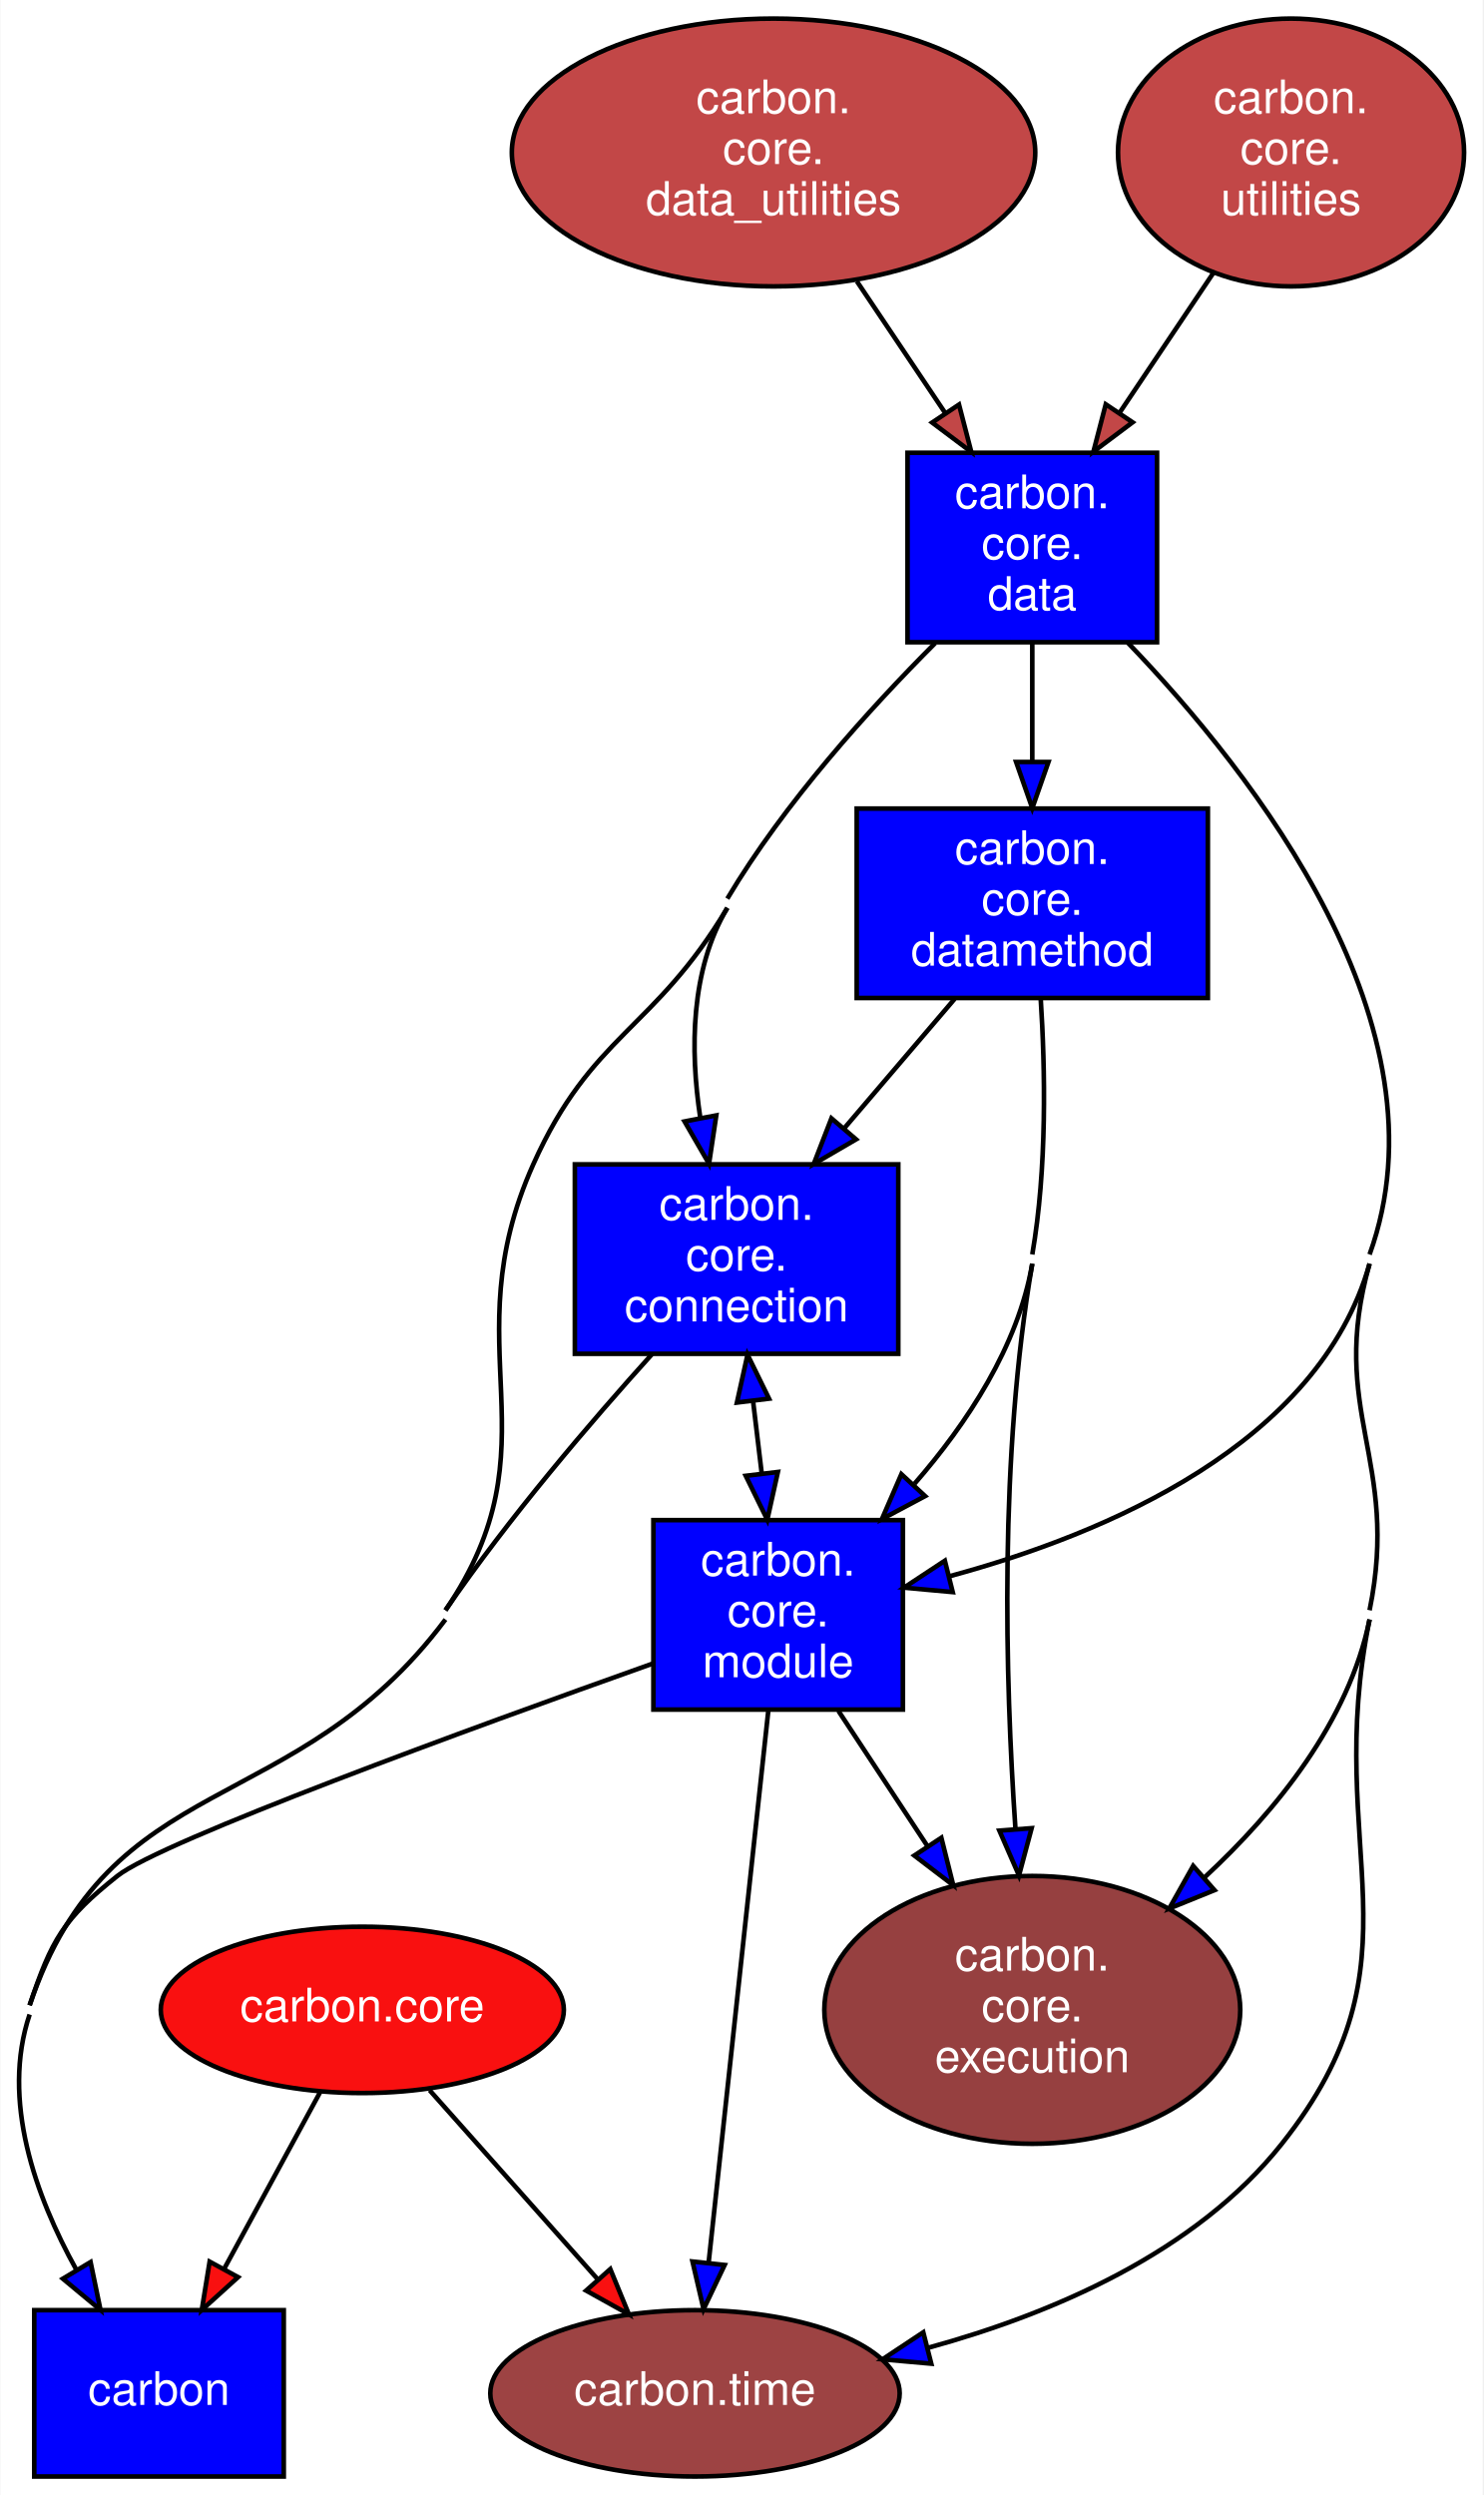
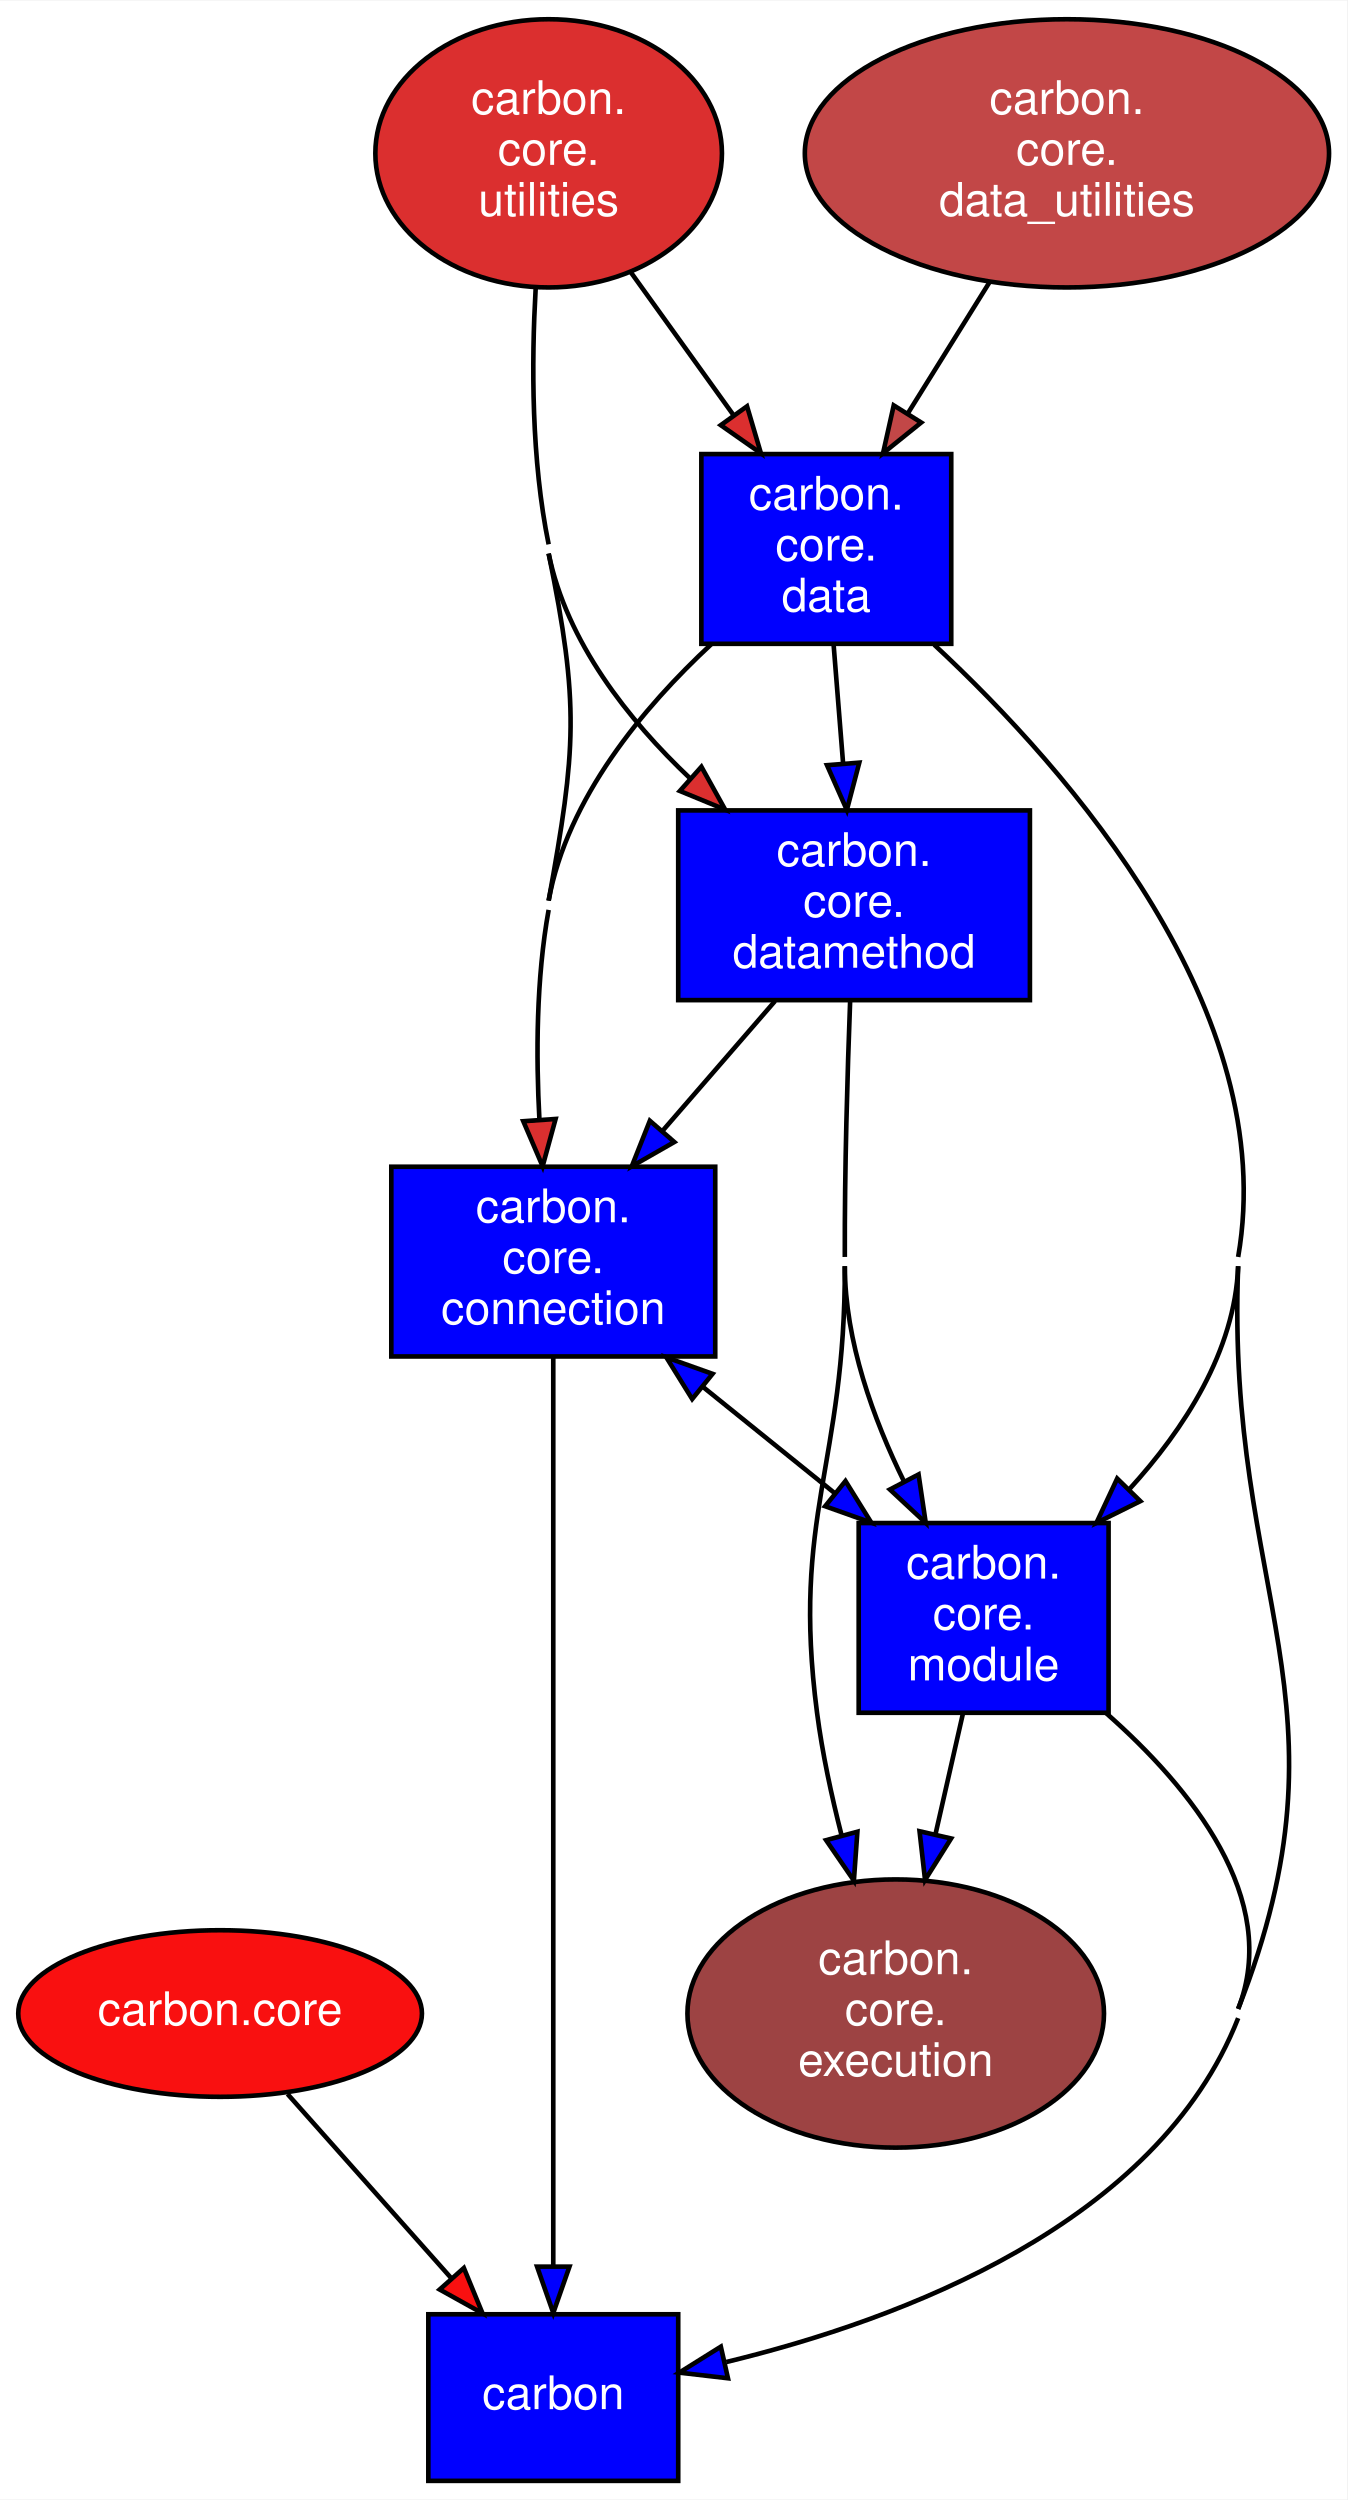
- <svg xmlns="http://www.w3.org/2000/svg" width="321pt" height="540pt" viewBox="0.00 0.00 320.80 539.97">
+ <svg xmlns="http://www.w3.org/2000/svg" width="291pt" height="540pt" viewBox="0.00 0.00 291.13 539.97">
  <g id="graph0" class="graph" transform="scale(1 1) rotate(0) translate(4 535.97)">
    <style>.edge&gt;path:hover{stroke-width:8}</style>
-     <polygon fill="white" stroke="transparent" points="-4,4 -4,-535.97 316.8,-535.97 316.8,4 -4,4" />
+     <polygon fill="white" stroke="transparent" points="-4,4 -4,-535.97 287.13,-535.97 287.13,4 -4,4" />
    <g id="node1" class="node">
      <style>.edge&gt;path:hover{stroke-width:8}</style>
-       <polygon fill="blue" stroke="black" points="57.32,-36 3.32,-36 3.32,0 57.32,0 57.32,-36" />
-       <text text-anchor="middle" x="30.32" y="-15.5" font-family="Helvetica,sans-Serif" font-size="10.00" fill="white">carbon</text>
+       <polygon fill="blue" stroke="black" points="142.56,-36 88.56,-36 88.56,0 142.56,0 142.56,-36" />
+       <text text-anchor="middle" x="115.56" y="-15.5" font-family="Helvetica,sans-Serif" font-size="10.00" fill="white">carbon</text>
    </g>
    <g id="node2" class="node">
      <style>.edge&gt;path:hover{stroke-width:8}</style>
-       <ellipse fill="#f91010" stroke="black" cx="74.32" cy="-100.99" rx="43.62" ry="18" />
-       <text text-anchor="middle" x="74.32" y="-98.49" font-family="Helvetica,sans-Serif" font-size="10.00" fill="#ffffff">carbon.core</text>
+       <ellipse fill="#f91010" stroke="black" cx="43.56" cy="-100.99" rx="43.62" ry="18" />
+       <text text-anchor="middle" x="43.56" y="-98.49" font-family="Helvetica,sans-Serif" font-size="10.00" fill="#ffffff">carbon.core</text>
    </g>
    <g id="edge1" class="edge">
      <style>.edge&gt;path:hover{stroke-width:8}</style>
-       <path fill="none" stroke="black" d="M65.21,-83.21C59.23,-72.21 51.29,-57.6 44.5,-45.09" />
-       <polygon fill="#f91010" stroke="black" points="47.43,-43.15 39.58,-36.04 41.28,-46.5 47.43,-43.15" />
+       <path fill="none" stroke="black" d="M58.13,-83.6C68.27,-72.19 81.98,-56.78 93.46,-43.86" />
+       <polygon fill="#f91010" stroke="black" points="96.24,-46 100.27,-36.2 91.01,-41.35 96.24,-46" />
    </g>
-     <g id="node10" class="node">
+     <g id="node3" class="node">
      <style>.edge&gt;path:hover{stroke-width:8}</style>
-       <ellipse fill="#9d4343" stroke="black" cx="146.32" cy="-18" rx="44.3" ry="18" />
-       <text text-anchor="middle" x="146.32" y="-15.5" font-family="Helvetica,sans-Serif" font-size="10.00" fill="#ffffff">carbon.time</text>
+       <polygon fill="blue" stroke="black" points="150.56,-283.98 80.56,-283.98 80.56,-242.98 150.56,-242.98 150.56,-283.98" />
+       <text text-anchor="middle" x="115.56" y="-271.98" font-family="Helvetica,sans-Serif" font-size="10.00" fill="white">carbon.</text>
+       <text text-anchor="middle" x="115.56" y="-260.98" font-family="Helvetica,sans-Serif" font-size="10.00" fill="white">core.</text>
+       <text text-anchor="middle" x="115.56" y="-249.98" font-family="Helvetica,sans-Serif" font-size="10.00" fill="white">connection</text>
    </g>
    <g id="edge2" class="edge">
      <style>.edge&gt;path:hover{stroke-width:8}</style>
-       <path fill="none" stroke="black" d="M88.89,-83.6C99.3,-71.89 113.48,-55.95 125.14,-42.83" />
-       <polygon fill="#f91010" stroke="black" points="127.99,-44.89 132.02,-35.09 122.76,-40.24 127.99,-44.89" />
+       <path fill="none" stroke="black" d="M115.56,-242.97C115.56,-199.76 115.56,-95.91 115.56,-46.29" />
+       <polygon fill="blue" stroke="black" points="119.06,-46.29 115.56,-36.29 112.06,-46.29 119.06,-46.29" />
    </g>
-     <g id="node3" class="node">
+     <g id="node8" class="node">
      <style>.edge&gt;path:hover{stroke-width:8}</style>
-       <polygon fill="blue" stroke="black" points="190.32,-283.98 120.32,-283.98 120.32,-242.98 190.32,-242.98 190.32,-283.98" />
-       <text text-anchor="middle" x="155.32" y="-271.98" font-family="Helvetica,sans-Serif" font-size="10.00" fill="white">carbon.</text>
-       <text text-anchor="middle" x="155.32" y="-260.98" font-family="Helvetica,sans-Serif" font-size="10.00" fill="white">core.</text>
-       <text text-anchor="middle" x="155.32" y="-249.98" font-family="Helvetica,sans-Serif" font-size="10.00" fill="white">connection</text>
+       <polygon fill="blue" stroke="black" points="235.56,-206.98 181.56,-206.98 181.56,-165.98 235.56,-165.98 235.56,-206.98" />
+       <text text-anchor="middle" x="208.56" y="-194.98" font-family="Helvetica,sans-Serif" font-size="10.00" fill="white">carbon.</text>
+       <text text-anchor="middle" x="208.56" y="-183.98" font-family="Helvetica,sans-Serif" font-size="10.00" fill="white">core.</text>
+       <text text-anchor="middle" x="208.56" y="-172.98" font-family="Helvetica,sans-Serif" font-size="10.00" fill="white">module</text>
    </g>
    <g id="edge3" class="edge">
      <style>.edge&gt;path:hover{stroke-width:8}</style>
-       <path fill="none" stroke="black" d="M137.08,-242.97C123.84,-228.31 105.95,-207.42 92.32,-187.48" />
+       <path fill="none" stroke="black" d="M147.99,-236.33C157.21,-228.89 167.25,-220.8 176.46,-213.37" />
+       <polygon fill="blue" stroke="black" points="145.58,-233.78 140,-242.78 149.98,-239.22 145.58,-233.78" />
+       <polygon fill="blue" stroke="black" points="178.7,-216.06 184.29,-207.06 174.31,-210.61 178.7,-216.06" />
    </g>
-     <g id="node8" class="node">
+     <g id="node4" class="node">
      <style>.edge&gt;path:hover{stroke-width:8}</style>
-       <polygon fill="blue" stroke="black" points="191.32,-206.98 137.32,-206.98 137.32,-165.98 191.32,-165.98 191.32,-206.98" />
-       <text text-anchor="middle" x="164.32" y="-194.98" font-family="Helvetica,sans-Serif" font-size="10.00" fill="white">carbon.</text>
-       <text text-anchor="middle" x="164.32" y="-183.98" font-family="Helvetica,sans-Serif" font-size="10.00" fill="white">core.</text>
-       <text text-anchor="middle" x="164.32" y="-172.98" font-family="Helvetica,sans-Serif" font-size="10.00" fill="white">module</text>
+       <polygon fill="blue" stroke="black" points="201.56,-437.98 147.56,-437.98 147.56,-396.98 201.56,-396.98 201.56,-437.98" />
+       <text text-anchor="middle" x="174.56" y="-425.98" font-family="Helvetica,sans-Serif" font-size="10.00" fill="white">carbon.</text>
+       <text text-anchor="middle" x="174.56" y="-414.98" font-family="Helvetica,sans-Serif" font-size="10.00" fill="white">core.</text>
+       <text text-anchor="middle" x="174.56" y="-403.98" font-family="Helvetica,sans-Serif" font-size="10.00" fill="white">data</text>
    </g>
    <g id="edge4" class="edge">
      <style>.edge&gt;path:hover{stroke-width:8}</style>
-       <path fill="none" stroke="black" d="M158.9,-232.68C159.51,-227.56 160.15,-222.25 160.76,-217.13" />
-       <polygon fill="blue" stroke="black" points="155.4,-232.43 157.69,-242.78 162.35,-233.27 155.4,-232.43" />
-       <polygon fill="blue" stroke="black" points="164.26,-217.4 161.97,-207.06 157.31,-216.57 164.26,-217.4" />
-     </g>
-     <g id="node4" class="node">
-       <style>.edge&gt;path:hover{stroke-width:8}</style>
-       <polygon fill="blue" stroke="black" points="246.32,-437.98 192.32,-437.98 192.32,-396.98 246.32,-396.98 246.32,-437.98" />
-       <text text-anchor="middle" x="219.32" y="-425.98" font-family="Helvetica,sans-Serif" font-size="10.00" fill="white">carbon.</text>
-       <text text-anchor="middle" x="219.32" y="-414.98" font-family="Helvetica,sans-Serif" font-size="10.00" fill="white">core.</text>
-       <text text-anchor="middle" x="219.32" y="-403.98" font-family="Helvetica,sans-Serif" font-size="10.00" fill="white">data</text>
+       <path fill="none" stroke="black" d="M263.56,-262.48C260.82,-191.21 289.64,-168.38 263.56,-101.99" />
    </g>
    <g id="edge5" class="edge">
      <style>.edge&gt;path:hover{stroke-width:8}</style>
-       <path fill="none" stroke="black" d="M198.3,-396.78C184.06,-382.53 165.66,-362.2 153.32,-341.48" />
-       <path fill="none" stroke="black" d="M153.32,-339.48C137.49,-312.91 123.97,-312.21 111.32,-283.98 93.45,-244.09 116.99,-223.57 92.32,-187.48" />
-       <path fill="none" stroke="black" d="M92.32,-185.48C59.63,-141.8 19.72,-153.7 2.32,-101.99" />
-       <path fill="none" stroke="black" d="M2.32,-99.99C-3.91,-81.49 3.61,-60.67 12.42,-44.77" />
-       <polygon fill="blue" stroke="black" points="15.51,-46.41 17.66,-36.04 9.51,-42.81 15.51,-46.41" />
+       <path fill="none" stroke="black" d="M149.71,-396.9C135.04,-383.28 118.57,-363.63 114.56,-341.48" />
+     </g>
+     <g id="node6" class="node">
+       <style>.edge&gt;path:hover{stroke-width:8}</style>
+       <polygon fill="blue" stroke="black" points="218.56,-360.98 142.56,-360.98 142.56,-319.98 218.56,-319.98 218.56,-360.98" />
+       <text text-anchor="middle" x="180.56" y="-348.98" font-family="Helvetica,sans-Serif" font-size="10.00" fill="white">carbon.</text>
+       <text text-anchor="middle" x="180.56" y="-337.98" font-family="Helvetica,sans-Serif" font-size="10.00" fill="white">core.</text>
+       <text text-anchor="middle" x="180.56" y="-326.98" font-family="Helvetica,sans-Serif" font-size="10.00" fill="white">datamethod</text>
    </g>
    <g id="edge6" class="edge">
      <style>.edge&gt;path:hover{stroke-width:8}</style>
-       <path fill="none" stroke="black" d="M153.32,-339.48C145.33,-326.07 145.26,-308.76 147.45,-294.16" />
-       <polygon fill="blue" stroke="black" points="150.93,-294.58 149.36,-284.1 144.06,-293.27 150.93,-294.58" />
-     </g>
-     <g id="node6" class="node">
-       <style>.edge&gt;path:hover{stroke-width:8}</style>
-       <polygon fill="blue" stroke="black" points="257.32,-360.98 181.32,-360.98 181.32,-319.98 257.32,-319.98 257.32,-360.98" />
-       <text text-anchor="middle" x="219.32" y="-348.98" font-family="Helvetica,sans-Serif" font-size="10.00" fill="white">carbon.</text>
-       <text text-anchor="middle" x="219.32" y="-337.98" font-family="Helvetica,sans-Serif" font-size="10.00" fill="white">core.</text>
-       <text text-anchor="middle" x="219.32" y="-326.98" font-family="Helvetica,sans-Serif" font-size="10.00" fill="white">datamethod</text>
+       <path fill="none" stroke="black" d="M176.14,-396.78C176.76,-388.94 177.5,-379.75 178.19,-371.14" />
+       <polygon fill="blue" stroke="black" points="181.69,-371.3 179,-361.06 174.71,-370.75 181.69,-371.3" />
    </g>
    <g id="edge7" class="edge">
      <style>.edge&gt;path:hover{stroke-width:8}</style>
-       <path fill="none" stroke="black" d="M219.32,-396.78C219.32,-388.94 219.32,-379.75 219.32,-371.14" />
-       <polygon fill="blue" stroke="black" points="222.82,-371.06 219.32,-361.06 215.82,-371.06 222.82,-371.06" />
+       <path fill="none" stroke="black" d="M197.89,-396.77C227.24,-369.47 272.75,-317.51 263.56,-264.48" />
+       <path fill="none" stroke="black" d="M263.56,-262.48C262.86,-244.14 251.93,-227.3 240,-214.24" />
+       <polygon fill="blue" stroke="black" points="242.42,-211.71 232.93,-207.01 237.42,-216.6 242.42,-211.71" />
+     </g>
+     <g id="node5" class="node">
+       <style>.edge&gt;path:hover{stroke-width:8}</style>
+       <ellipse fill="#c24747" stroke="black" cx="226.56" cy="-502.97" rx="56.64" ry="28.98" />
+       <text text-anchor="middle" x="226.56" y="-511.47" font-family="Helvetica,sans-Serif" font-size="10.00" fill="#ffffff">carbon.</text>
+       <text text-anchor="middle" x="226.56" y="-500.47" font-family="Helvetica,sans-Serif" font-size="10.00" fill="#ffffff">core.</text>
+       <text text-anchor="middle" x="226.56" y="-489.47" font-family="Helvetica,sans-Serif" font-size="10.00" fill="#ffffff">data_utilities</text>
+     </g>
+     <g id="edge8" class="edge">
+       <style>.edge&gt;path:hover{stroke-width:8}</style>
+       <path fill="none" stroke="black" d="M209.82,-475.1C204.21,-466.09 197.94,-456.02 192.25,-446.89" />
+       <polygon fill="#c24747" stroke="black" points="195.07,-444.8 186.82,-438.16 189.13,-448.5 195.07,-444.8" />
+     </g>
+     <g id="edge9" class="edge">
+       <style>.edge&gt;path:hover{stroke-width:8}</style>
+       <path fill="none" stroke="black" d="M163.48,-319.78C156.09,-311.25 147.32,-301.13 139.31,-291.89" />
+       <polygon fill="blue" stroke="black" points="141.72,-289.32 132.52,-284.06 136.43,-293.91 141.72,-289.32" />
    </g>
    <g id="node7" class="node">
      <style>.edge&gt;path:hover{stroke-width:8}</style>
-       <ellipse fill="#964040" stroke="black" cx="219.32" cy="-100.99" rx="45.01" ry="28.98" />
-       <text text-anchor="middle" x="219.32" y="-109.49" font-family="Helvetica,sans-Serif" font-size="10.00" fill="#ffffff">carbon.</text>
-       <text text-anchor="middle" x="219.32" y="-98.49" font-family="Helvetica,sans-Serif" font-size="10.00" fill="#ffffff">core.</text>
-       <text text-anchor="middle" x="219.32" y="-87.49" font-family="Helvetica,sans-Serif" font-size="10.00" fill="#ffffff">execution</text>
-     </g>
-     <g id="edge8" class="edge">
-       <style>.edge&gt;path:hover{stroke-width:8}</style>
-       <path fill="none" stroke="black" d="M292.32,-262.48C283.25,-230.41 299,-220.14 292.32,-187.48" />
-       <path fill="none" stroke="black" d="M292.32,-185.48C287.81,-163.44 272.2,-144.12 256.57,-129.63" />
-       <polygon fill="blue" stroke="black" points="258.76,-126.9 248.95,-122.92 254.14,-132.15 258.76,-126.9" />
-     </g>
-     <g id="edge9" class="edge">
-       <style>.edge&gt;path:hover{stroke-width:8}</style>
-       <path fill="none" stroke="black" d="M239.99,-396.88C267.34,-368.44 310.13,-313.77 292.32,-264.48" />
-       <path fill="none" stroke="black" d="M292.32,-262.48C281.26,-223.4 235.26,-204.01 201.56,-194.88" />
-       <polygon fill="blue" stroke="black" points="202.1,-191.41 191.55,-192.37 200.4,-198.2 202.1,-191.41" />
+       <ellipse fill="#9d4343" stroke="black" cx="189.56" cy="-100.99" rx="45.01" ry="28.98" />
+       <text text-anchor="middle" x="189.56" y="-109.49" font-family="Helvetica,sans-Serif" font-size="10.00" fill="#ffffff">carbon.</text>
+       <text text-anchor="middle" x="189.56" y="-98.49" font-family="Helvetica,sans-Serif" font-size="10.00" fill="#ffffff">core.</text>
+       <text text-anchor="middle" x="189.56" y="-87.49" font-family="Helvetica,sans-Serif" font-size="10.00" fill="#ffffff">execution</text>
    </g>
    <g id="edge10" class="edge">
      <style>.edge&gt;path:hover{stroke-width:8}</style>
-       <path fill="none" stroke="black" d="M292.32,-185.48C282.07,-135.38 305.11,-112.06 273.32,-72 254.63,-48.43 223.6,-35.23 196.89,-27.89" />
-       <polygon fill="blue" stroke="black" points="197.46,-24.42 186.9,-25.36 195.73,-31.21 197.46,-24.42" />
-     </g>
-     <g id="node5" class="node">
-       <style>.edge&gt;path:hover{stroke-width:8}</style>
-       <ellipse fill="#c24747" stroke="black" cx="163.32" cy="-502.97" rx="56.64" ry="28.98" />
-       <text text-anchor="middle" x="163.32" y="-511.47" font-family="Helvetica,sans-Serif" font-size="10.00" fill="#ffffff">carbon.</text>
-       <text text-anchor="middle" x="163.32" y="-500.47" font-family="Helvetica,sans-Serif" font-size="10.00" fill="#ffffff">core.</text>
-       <text text-anchor="middle" x="163.32" y="-489.47" font-family="Helvetica,sans-Serif" font-size="10.00" fill="#ffffff">data_utilities</text>
+       <path fill="none" stroke="black" d="M179.71,-319.75C179.14,-304.63 178.5,-283.24 178.56,-264.48" />
+       <path fill="none" stroke="black" d="M178.56,-262.48C178.7,-219.51 167,-208.59 172.56,-165.98 173.69,-157.3 175.66,-148.12 177.86,-139.5" />
+       <polygon fill="blue" stroke="black" points="181.28,-140.28 180.52,-129.71 174.52,-138.45 181.28,-140.28" />
    </g>
    <g id="edge11" class="edge">
      <style>.edge&gt;path:hover{stroke-width:8}</style>
-       <path fill="none" stroke="black" d="M181.35,-475.1C187.45,-465.99 194.29,-455.81 200.46,-446.61" />
-       <polygon fill="#c24747" stroke="black" points="203.46,-448.41 206.12,-438.16 197.65,-444.52 203.46,-448.41" />
+       <path fill="none" stroke="black" d="M178.56,-262.48C178.61,-246.3 184.71,-229.47 191.4,-215.87" />
+       <polygon fill="blue" stroke="black" points="194.5,-217.49 196.05,-207.01 188.3,-214.23 194.5,-217.49" />
    </g>
    <g id="edge12" class="edge">
      <style>.edge&gt;path:hover{stroke-width:8}</style>
-       <path fill="none" stroke="black" d="M202.51,-319.78C195.23,-311.25 186.59,-301.13 178.71,-291.89" />
-       <polygon fill="blue" stroke="black" points="181.18,-289.39 172.02,-284.06 175.85,-293.94 181.18,-289.39" />
-     </g>
-     <g id="edge13" class="edge">
-       <style>.edge&gt;path:hover{stroke-width:8}</style>
-       <path fill="none" stroke="black" d="M219.32,-262.48C212.16,-221.11 213.43,-172.84 215.68,-140.12" />
-       <polygon fill="blue" stroke="black" points="219.18,-140.31 216.44,-130.07 212.2,-139.78 219.18,-140.31" />
+       <path fill="none" stroke="black" d="M235.06,-165.88C253.37,-149.74 272.89,-125.74 263.56,-101.99" />
+       <path fill="none" stroke="black" d="M263.56,-99.99C246.09,-55.51 190.77,-34.83 152.94,-25.68" />
+       <polygon fill="blue" stroke="black" points="153.31,-22.17 142.79,-23.39 151.77,-29 153.31,-22.17" />
    </g>
    <g id="edge14" class="edge">
      <style>.edge&gt;path:hover{stroke-width:8}</style>
-       <path fill="none" stroke="black" d="M221.14,-319.9C222.12,-304.68 222.54,-283.09 219.32,-264.48" />
-       <path fill="none" stroke="black" d="M219.32,-262.48C216.22,-244.56 205.2,-227.9 193.83,-214.85" />
-       <polygon fill="blue" stroke="black" points="196.13,-212.18 186.78,-207.21 190.99,-216.93 196.13,-212.18" />
+       <path fill="none" stroke="black" d="M204.06,-165.7C202.29,-157.92 200.19,-148.72 198.16,-139.76" />
+       <polygon fill="blue" stroke="black" points="201.53,-138.82 195.9,-129.85 194.71,-140.38 201.53,-138.82" />
+     </g>
+     <g id="node9" class="node">
+       <style>.edge&gt;path:hover{stroke-width:8}</style>
+       <ellipse fill="#db2f2f" stroke="black" cx="114.56" cy="-502.97" rx="37.45" ry="28.98" />
+       <text text-anchor="middle" x="114.56" y="-511.47" font-family="Helvetica,sans-Serif" font-size="10.00" fill="#ffffff">carbon.</text>
+       <text text-anchor="middle" x="114.56" y="-500.47" font-family="Helvetica,sans-Serif" font-size="10.00" fill="#ffffff">core.</text>
+       <text text-anchor="middle" x="114.56" y="-489.47" font-family="Helvetica,sans-Serif" font-size="10.00" fill="#ffffff">utilities</text>
    </g>
    <g id="edge15" class="edge">
      <style>.edge&gt;path:hover{stroke-width:8}</style>
-       <path fill="none" stroke="black" d="M137.12,-175.92C98.33,-162.12 30.75,-137.49 21.32,-129.98 9.56,-120.62 7.12,-116.24 2.32,-101.99" />
+       <path fill="none" stroke="black" d="M111.76,-473.86C110.83,-457.53 110.83,-436.66 114.56,-418.48" />
+       <path fill="none" stroke="black" d="M114.56,-416.48C121.26,-383.83 120.5,-374.28 114.56,-341.48" />
+       <path fill="none" stroke="black" d="M114.56,-339.48C111.88,-324.68 111.82,-307.96 112.57,-294.07" />
+       <polygon fill="#db2f2f" stroke="black" points="116.06,-294.3 113.26,-284.08 109.08,-293.81 116.06,-294.3" />
+     </g>
+     <g id="edge16" class="edge">
+       <style>.edge&gt;path:hover{stroke-width:8}</style>
+       <path fill="none" stroke="black" d="M132.24,-477.38C139.19,-467.7 147.21,-456.54 154.39,-446.56" />
+       <polygon fill="#db2f2f" stroke="black" points="157.43,-448.31 160.43,-438.15 151.75,-444.23 157.43,-448.31" />
    </g>
    <g id="edge17" class="edge">
      <style>.edge&gt;path:hover{stroke-width:8}</style>
-       <path fill="none" stroke="black" d="M177.36,-165.7C183.11,-156.97 190.03,-146.45 196.59,-136.5" />
-       <polygon fill="blue" stroke="black" points="199.64,-138.24 202.22,-127.96 193.79,-134.39 199.64,-138.24" />
-     </g>
-     <g id="edge18" class="edge">
-       <style>.edge&gt;path:hover{stroke-width:8}</style>
-       <path fill="none" stroke="black" d="M162.19,-165.73C158.98,-136.04 152.9,-79.82 149.27,-46.25" />
-       <polygon fill="blue" stroke="black" points="152.74,-45.78 148.18,-36.21 145.78,-46.53 152.74,-45.78" />
-     </g>
-     <g id="node9" class="node">
-       <style>.edge&gt;path:hover{stroke-width:8}</style>
-       <ellipse fill="#c24747" stroke="black" cx="275.32" cy="-502.97" rx="37.45" ry="28.98" />
-       <text text-anchor="middle" x="275.32" y="-511.47" font-family="Helvetica,sans-Serif" font-size="10.00" fill="#ffffff">carbon.</text>
-       <text text-anchor="middle" x="275.32" y="-500.47" font-family="Helvetica,sans-Serif" font-size="10.00" fill="#ffffff">core.</text>
-       <text text-anchor="middle" x="275.32" y="-489.47" font-family="Helvetica,sans-Serif" font-size="10.00" fill="#ffffff">utilities</text>
-     </g>
-     <g id="edge19" class="edge">
-       <style>.edge&gt;path:hover{stroke-width:8}</style>
-       <path fill="none" stroke="black" d="M258.52,-476.92C252.16,-467.44 244.87,-456.57 238.32,-446.8" />
-       <polygon fill="#c24747" stroke="black" points="241.03,-444.57 232.55,-438.21 235.22,-448.47 241.03,-444.57" />
+       <path fill="none" stroke="black" d="M114.56,-416.48C118.47,-397.42 131.64,-380.65 145.19,-367.84" />
+       <polygon fill="#db2f2f" stroke="black" points="147.57,-370.41 152.71,-361.14 142.91,-365.18 147.57,-370.41" />
    </g>
  </g>
</svg>
